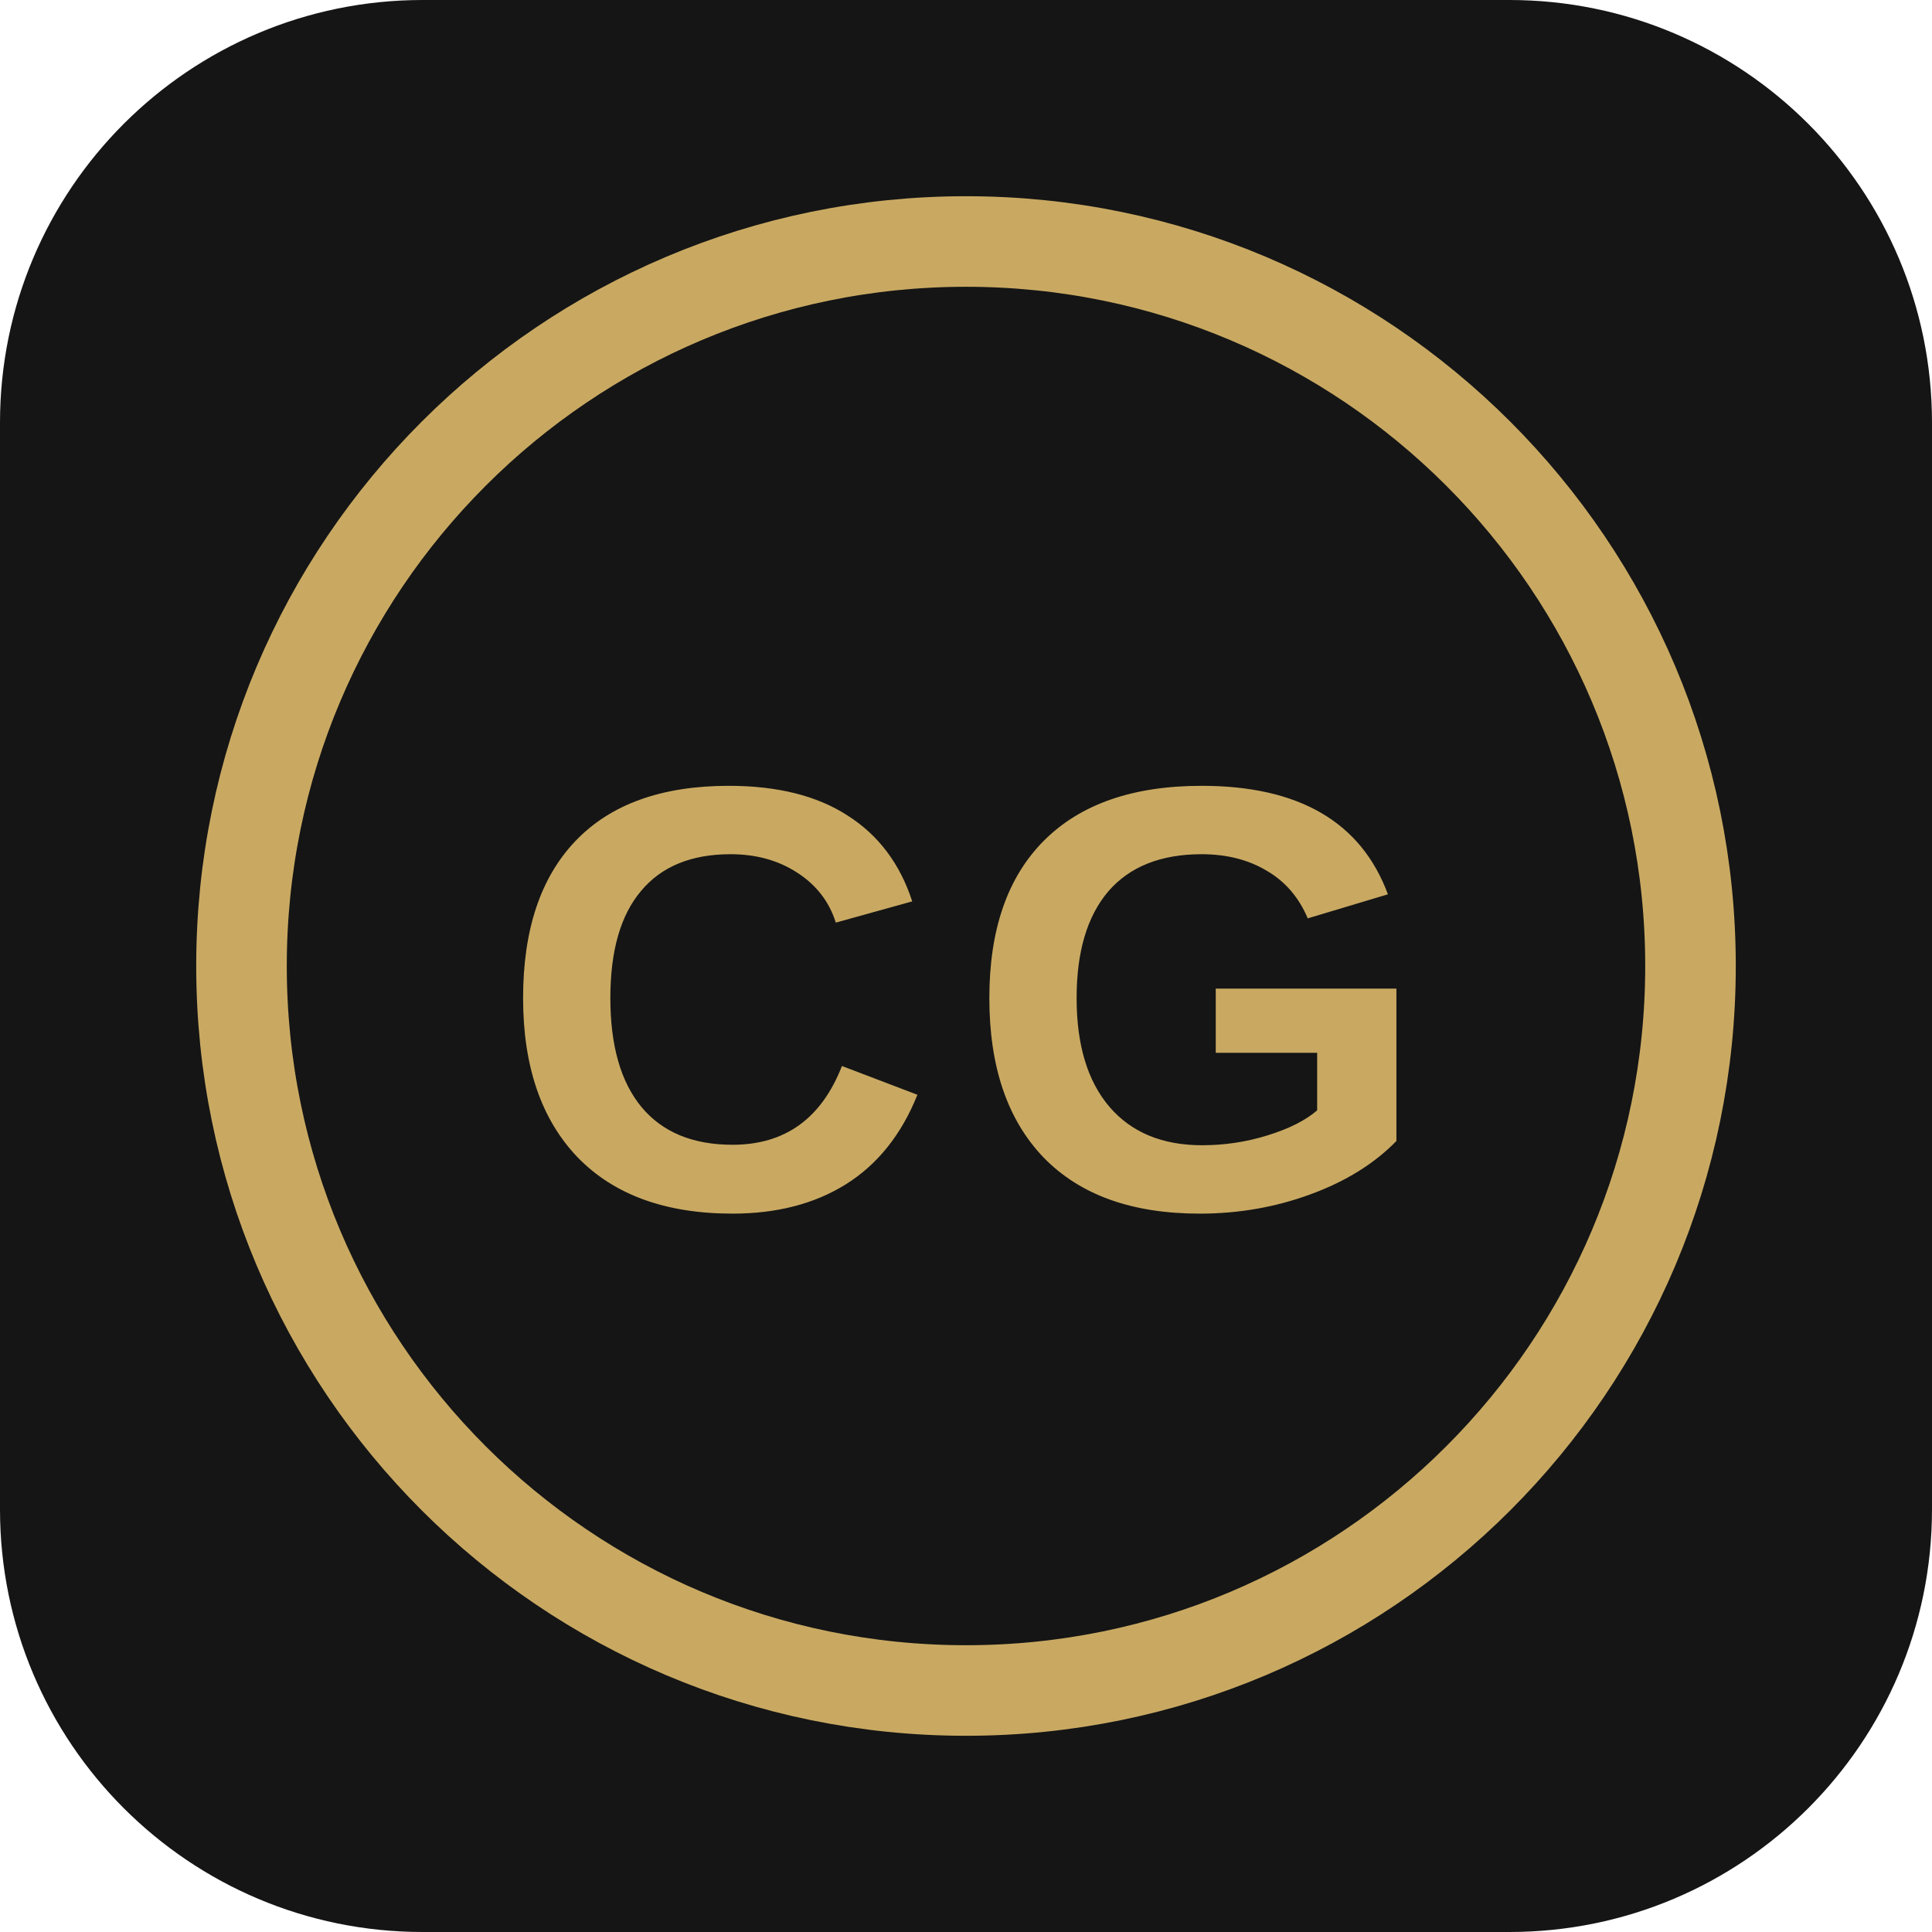
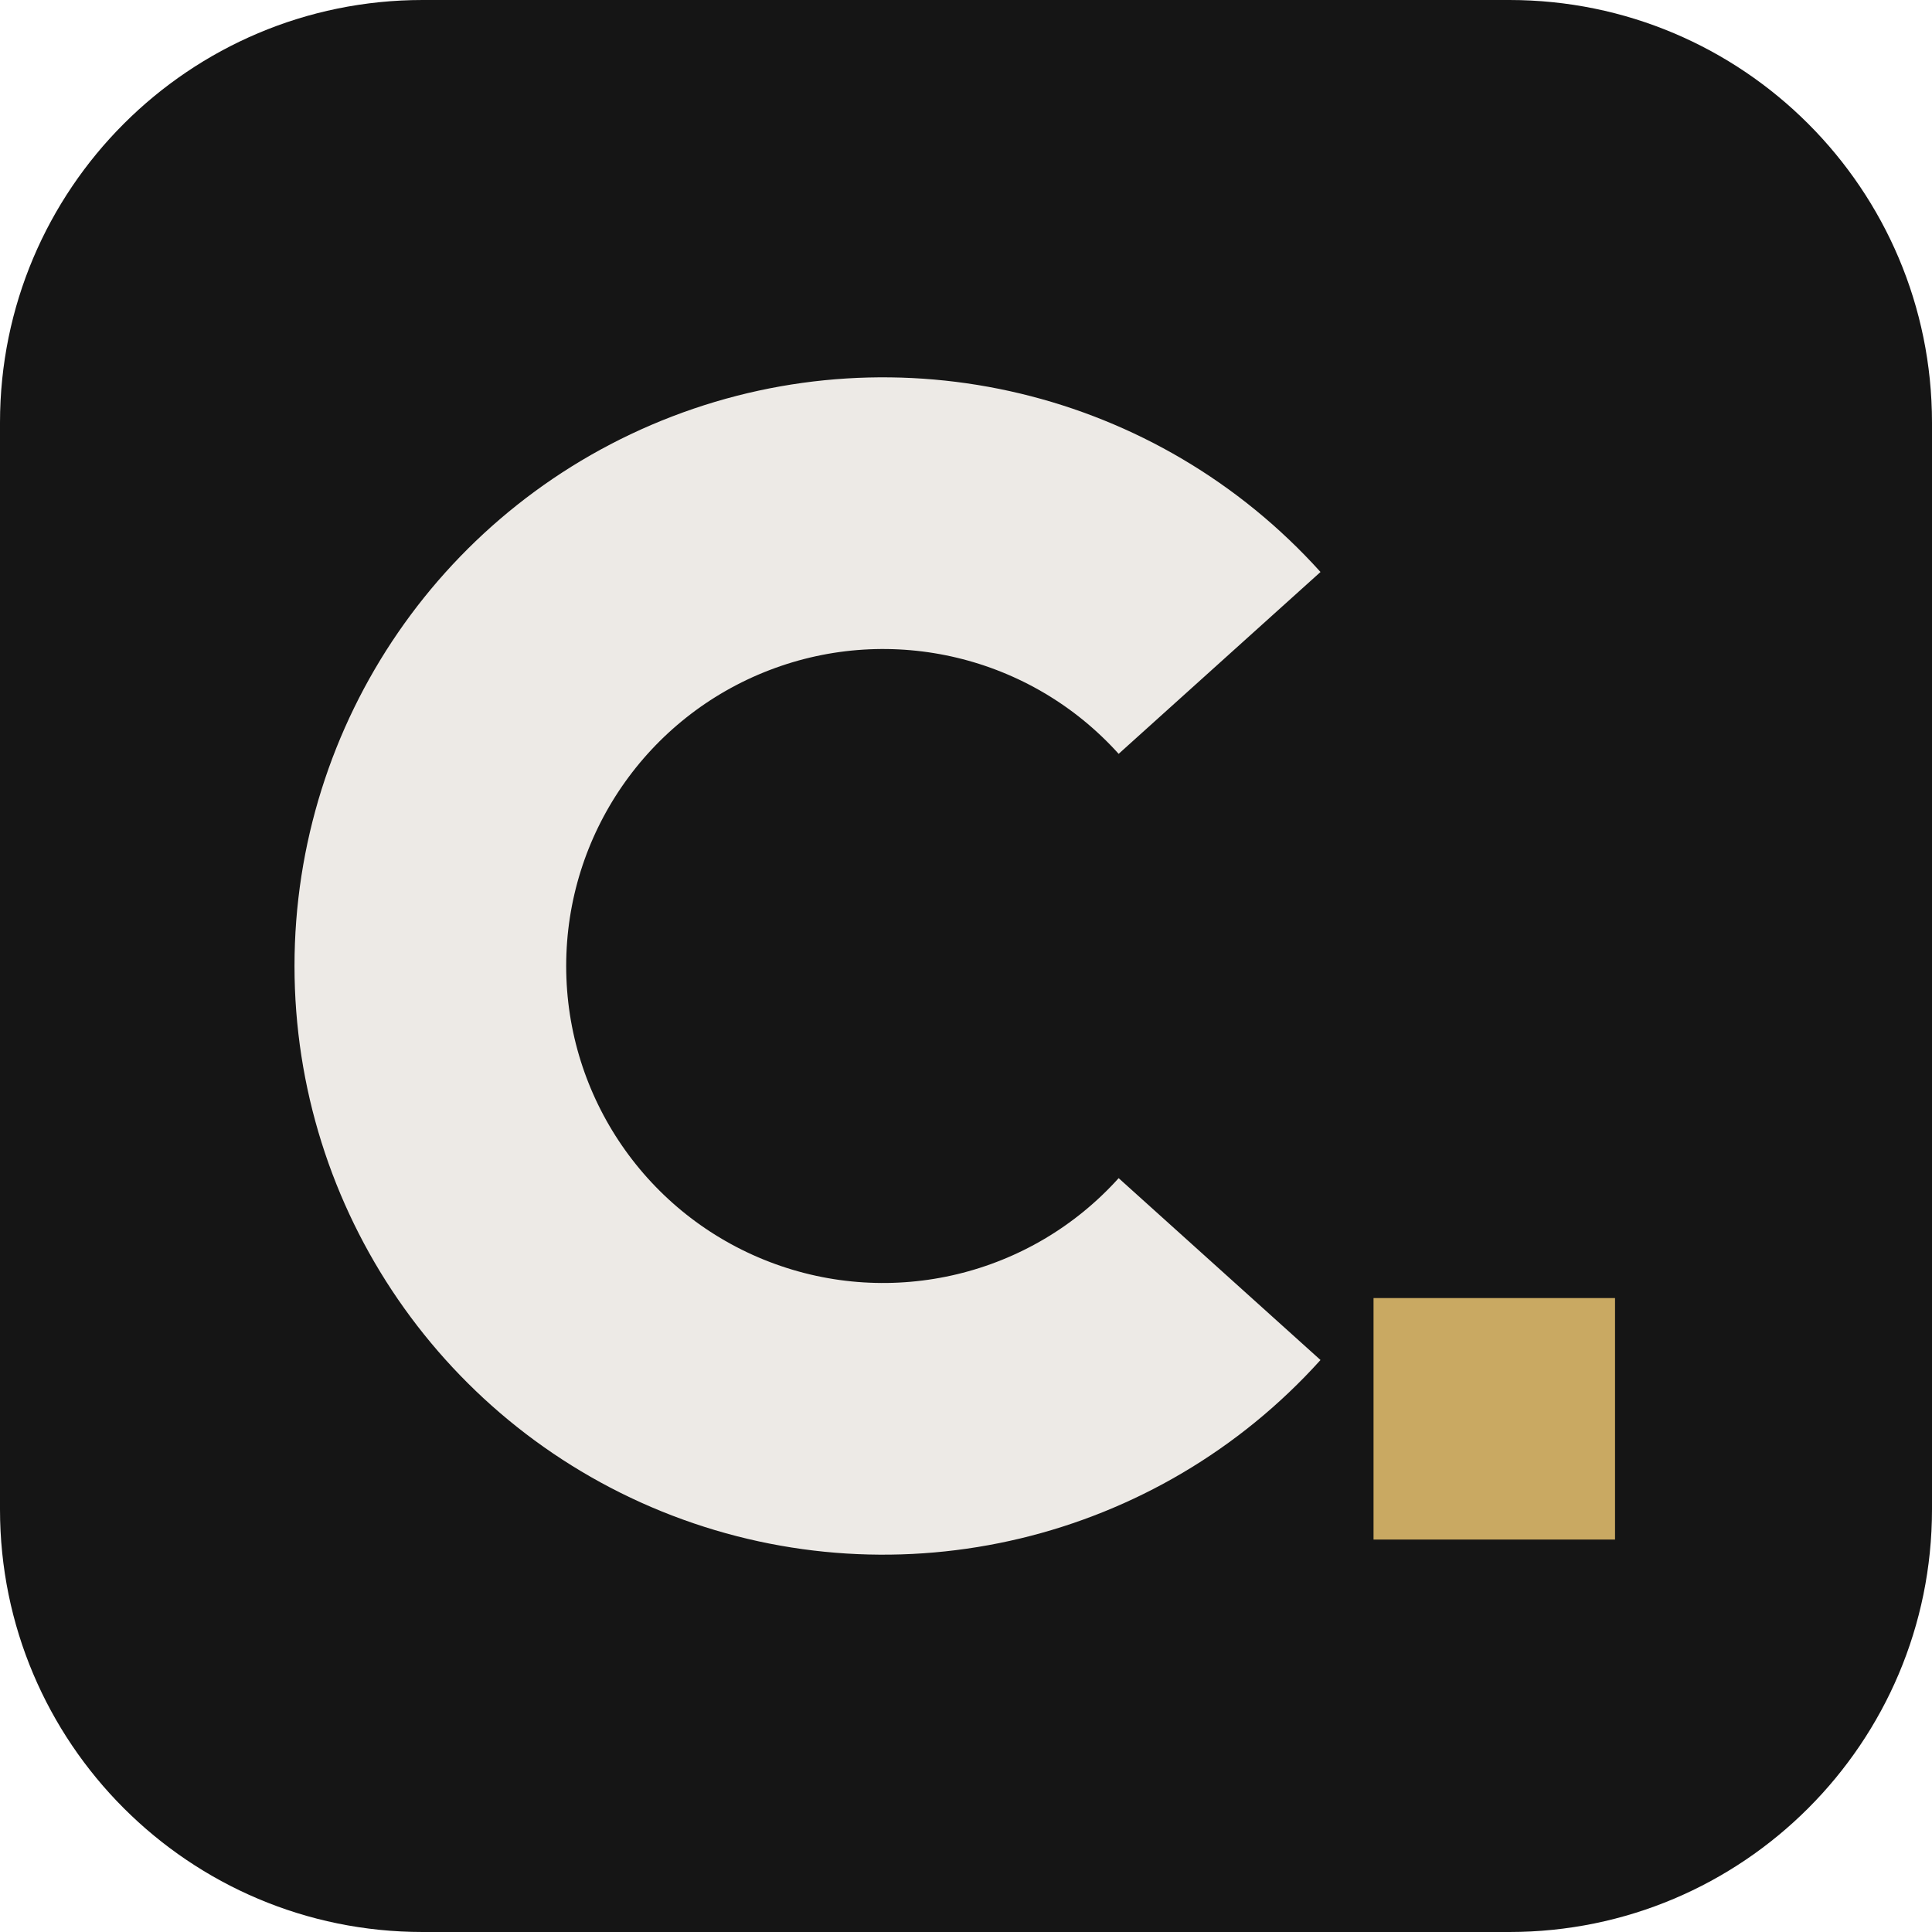
<svg xmlns="http://www.w3.org/2000/svg" viewBox="0 0 64 64">
  <rect width="64" height="64" rx="14" fill="#151515" />
-   <circle cx="32" cy="32" r="24" fill="none" stroke="#C9A962" stroke-width="3" />
-   <text x="32" y="40" text-anchor="middle" font-family="Montserrat,Arial,Helvetica,sans-serif" font-weight="700" font-size="20" fill="#C9A962" letter-spacing="1">CG</text>
+   <path d="M40.4 21.96 A15 15 0 1 0 40.4 42.04" fill="none" stroke="#EDEAE6" stroke-width="9" />
+   <rect x="45.5" y="43" width="8" height="8" fill="#C9A962" />
</svg>
